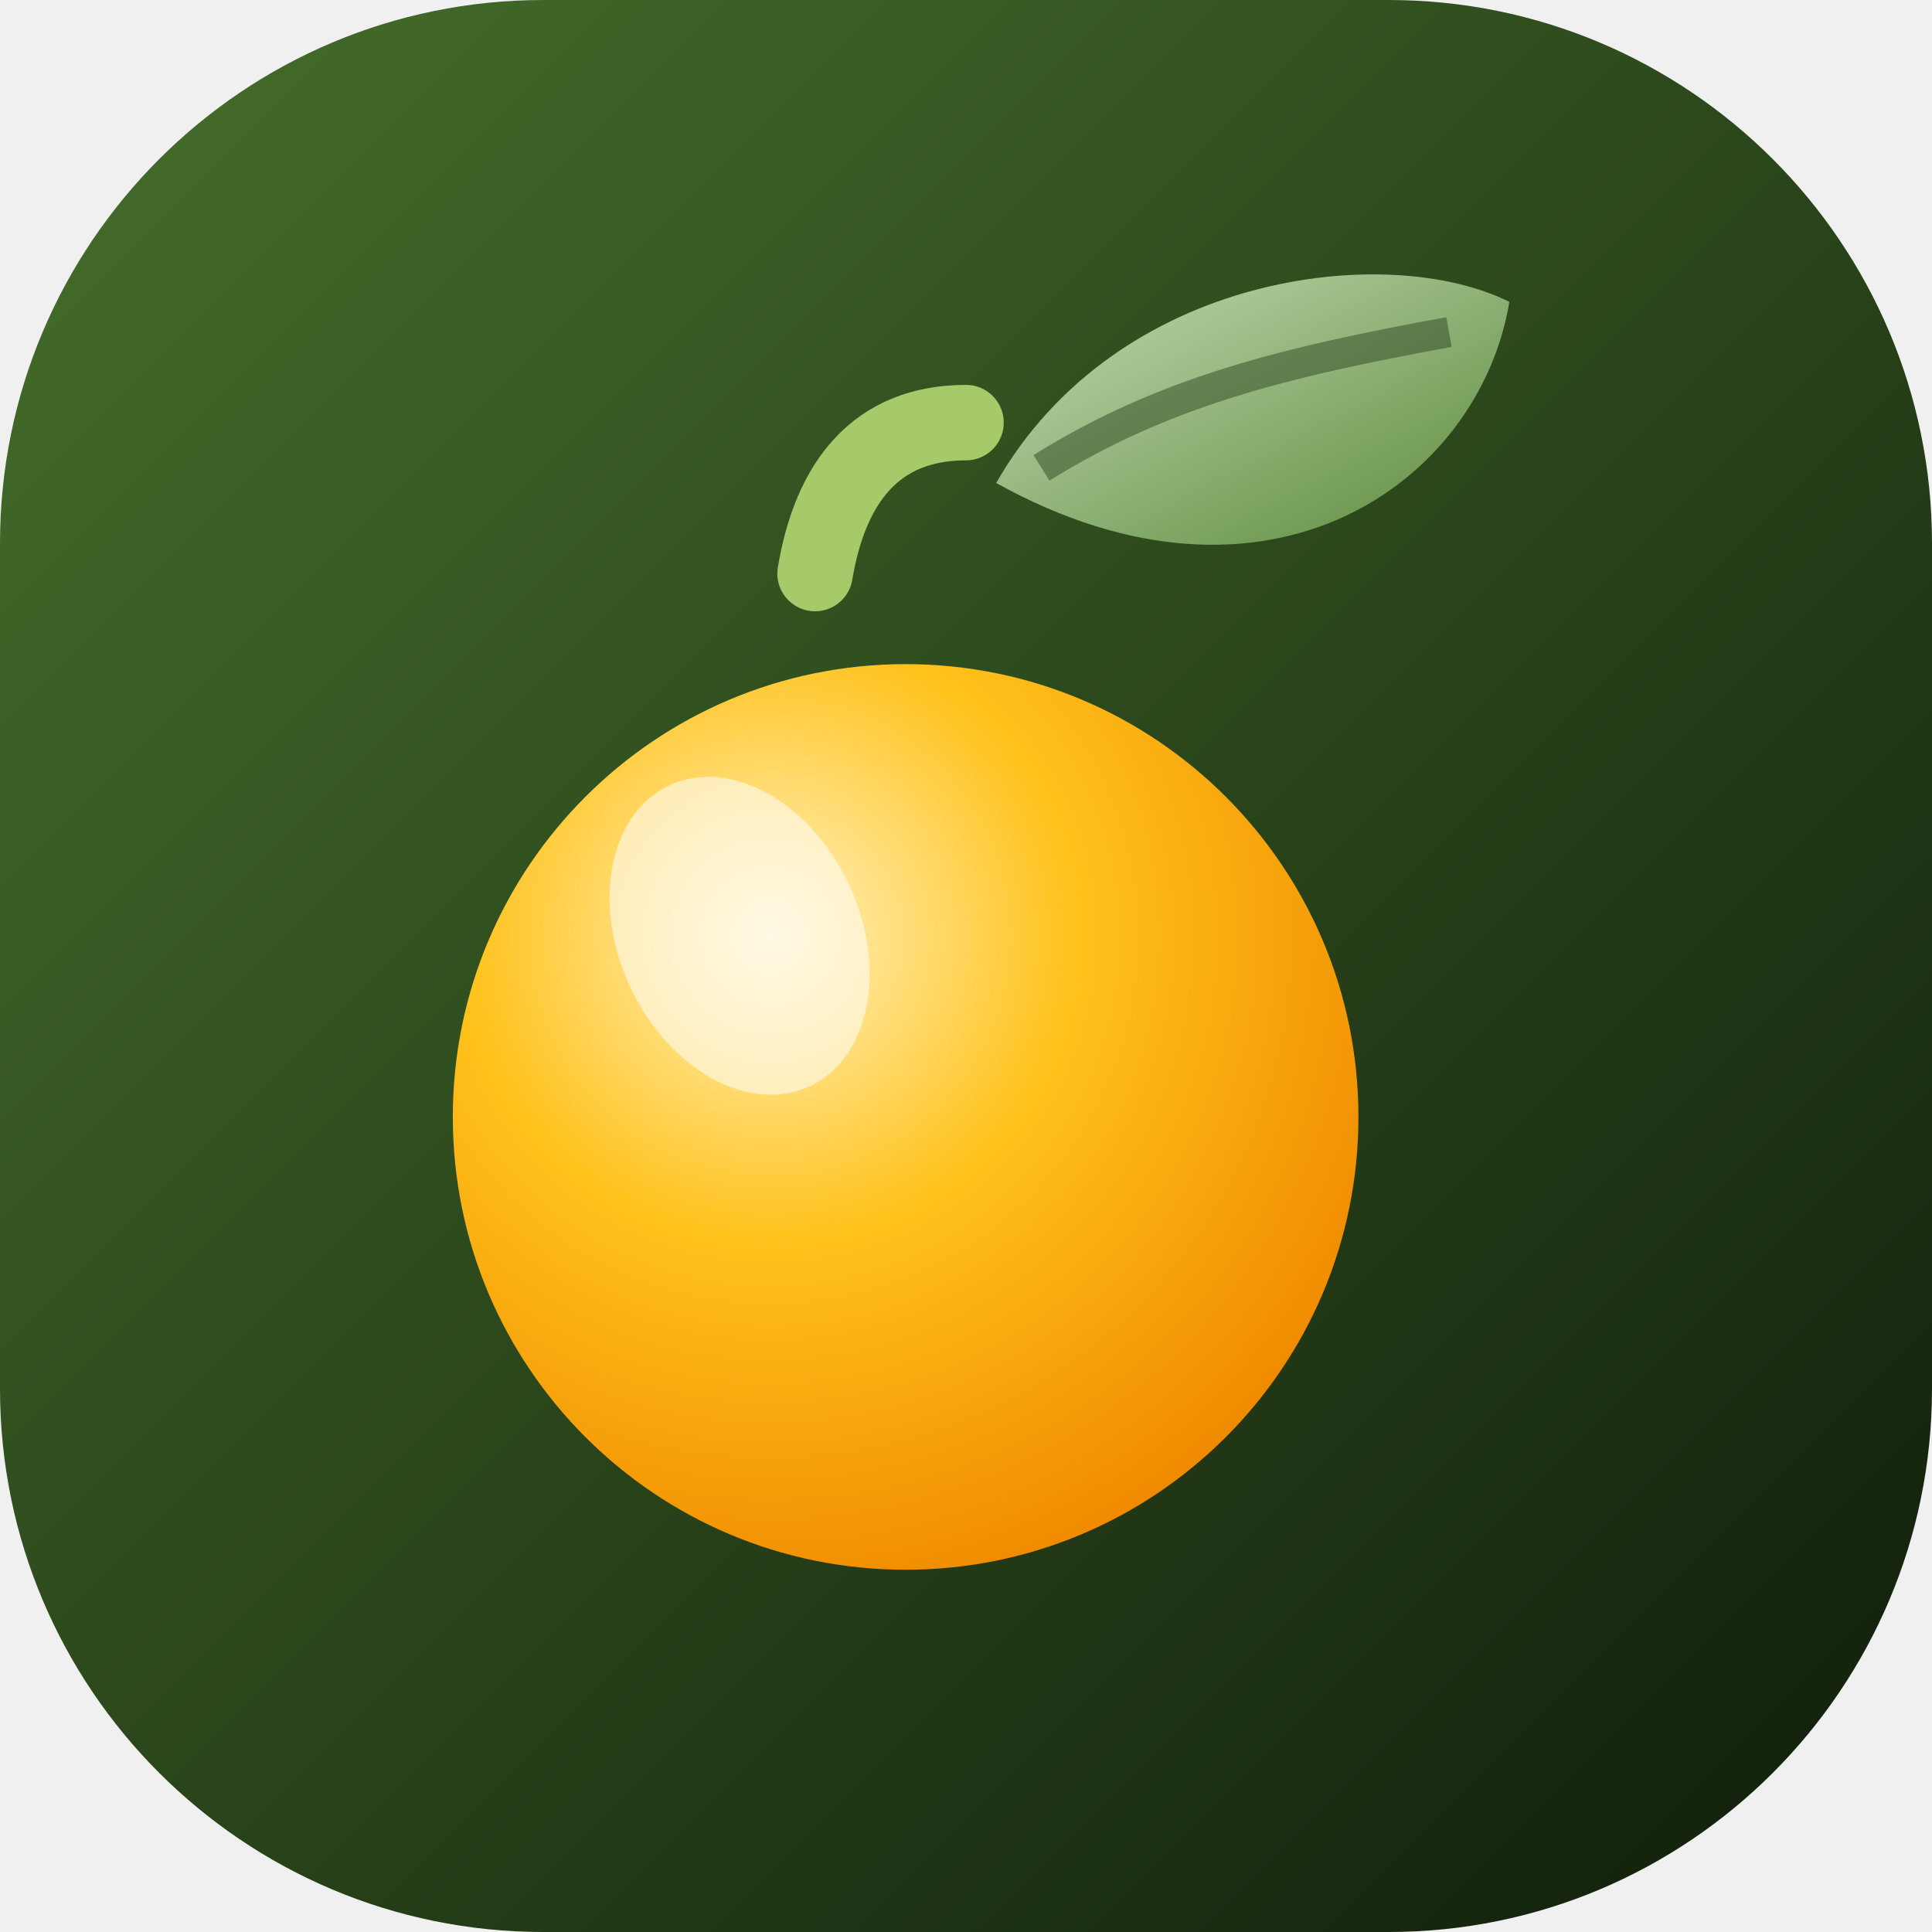
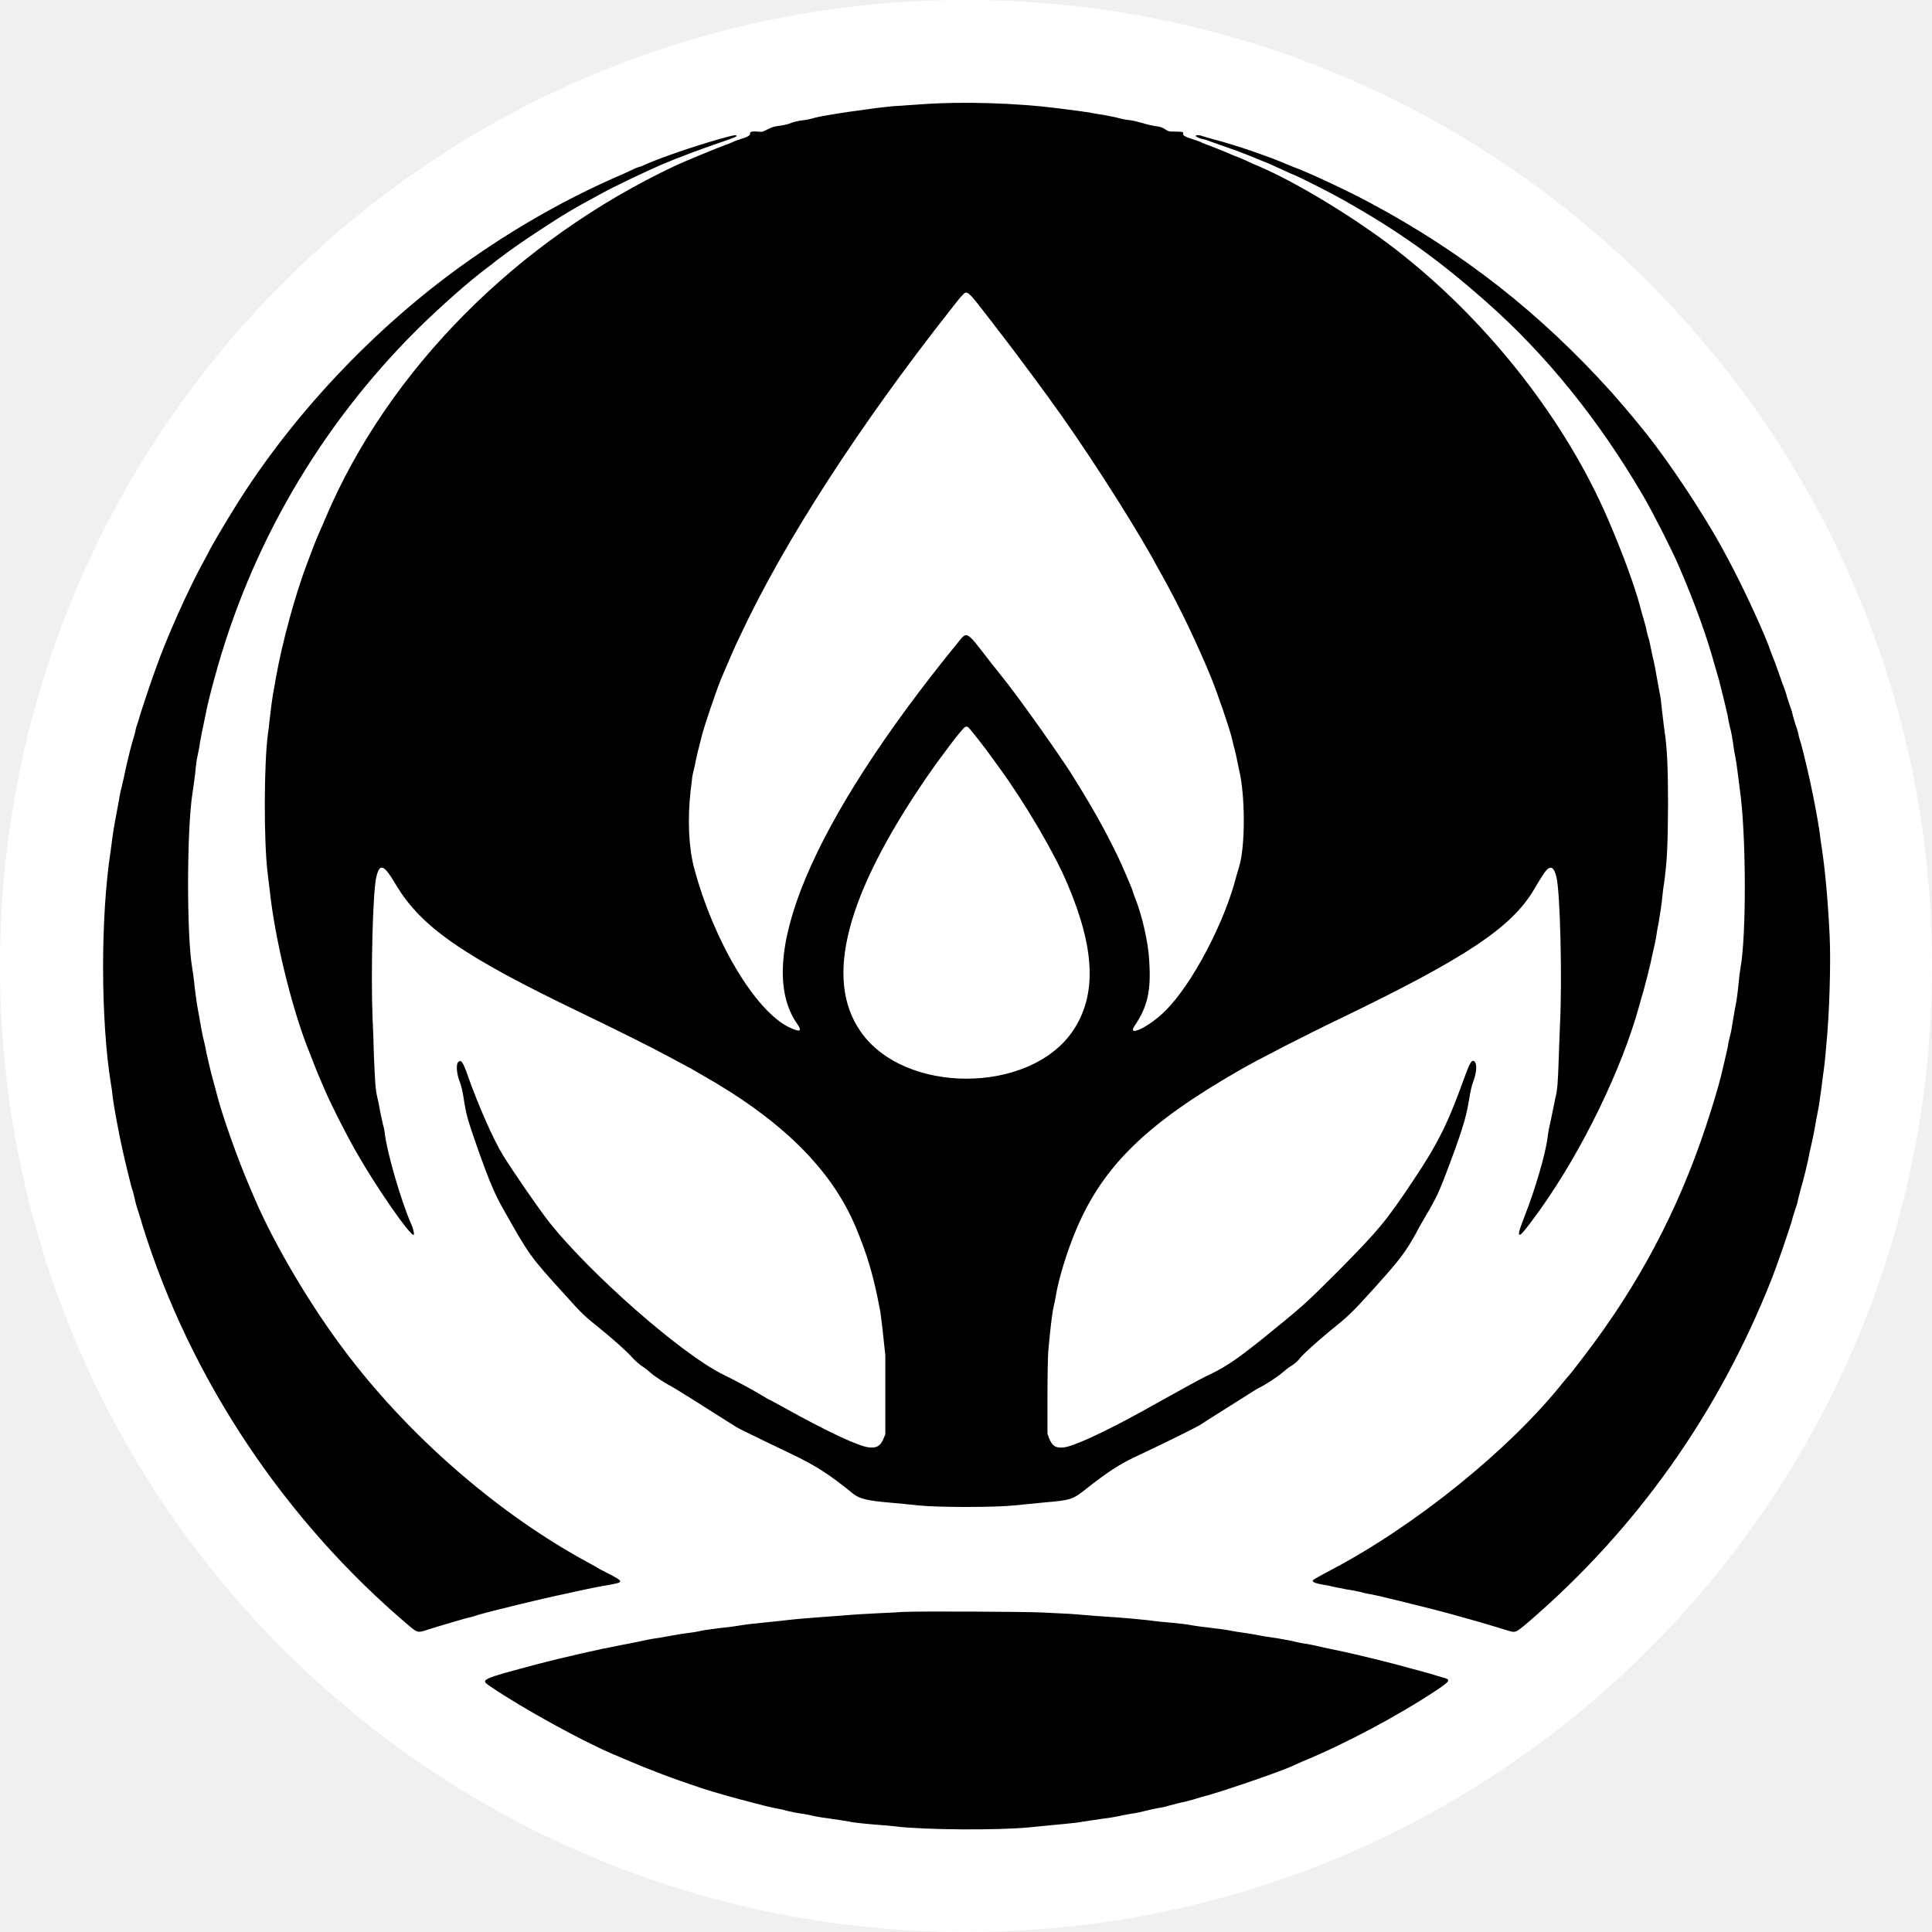
- <svg xmlns="http://www.w3.org/2000/svg" viewBox="0 0 64 64" role="img" aria-label="Logo Kebun Sangkara">
-   <defs>
-     <linearGradient id="bg" x1="0" y1="0" x2="1" y2="1">
-       <stop offset="0" stop-color="#46702c" />
-       <stop offset="1" stop-color="#0f1c0a" />
-     </linearGradient>
-     <radialGradient id="fruit" cx="35%" cy="30%" r="75%">
-       <stop offset="0" stop-color="#fff3c4" />
-       <stop offset=".45" stop-color="#ffc21b" />
-       <stop offset="1" stop-color="#f08a00" />
-     </radialGradient>
-     <linearGradient id="leaf" x1="0" y1="0" x2="1" y2="1">
-       <stop offset="0" stop-color="#c3dbb3" />
-       <stop offset="1" stop-color="#5b8a3c" />
-     </linearGradient>
-   </defs>
-   <rect width="64" height="64" rx="18" fill="url(#bg)" />
-   <path d="M32 14c-3 0-4.5 2-5 5" stroke="#a6c96a" stroke-width="2.5" fill="none" stroke-linecap="round" />
-   <path d="M33 16c4-7 13-8 17-6-1 6-8 11-17 6z" fill="url(#leaf)" />
-   <path d="M34.5 15.5c4-2.5 8-3.5 13.5-4.5" stroke="#2d4620" stroke-width="1" fill="none" opacity=".5" />
-   <circle cx="30" cy="37" r="15" fill="url(#fruit)" />
-   <ellipse cx="24.5" cy="31" rx="4" ry="5.5" fill="#fff" opacity=".55" transform="rotate(-25 24.5 31)" />
+ <svg xmlns="http://www.w3.org/2000/svg" viewBox="0 0 740 740" role="img" aria-label="Logo Kebun Sangkara">
+   <circle cx="370" cy="370" r="370" fill="#fff" />
+   <path fill="#000" fill-rule="evenodd" transform="translate(30 30)" d="M 323.6 9.9 C 319 10.2 313.6 10.6 311.8 10.7 C 303.5 11.5 285.7 14.1 282.1 15.1 C 281 15.5 279.2 15.8 278.1 16 C 275.5 16.3 274.2 16.6 272.2 17.4 C 271.3 17.7 269.5 18.1 268.3 18.2 C 266.4 18.5 265.7 18.7 264.1 19.5 C 262.1 20.5 262.1 20.6 260.2 20.4 C 258.1 20.2 257.1 20.5 257.3 21.1 C 257.6 21.7 256.3 22.5 253.9 23.2 C 252.6 23.6 251.2 24.1 250.7 24.4 C 250.3 24.6 249 25.1 247.9 25.5 C 244.9 26.6 232.4 31.7 228.8 33.4 C 168 62 118.7 111.7 94.6 168.6 C 94.2 169.6 93.2 172 92.3 173.9 C 91.5 175.8 90.4 178.4 89.9 179.8 C 89.4 181.1 88.5 183.5 87.9 185.1 C 83.2 197.2 78 216.4 75.7 229.5 C 75.3 231.9 74.8 234.7 74.6 235.6 C 74.3 237.3 73.8 241.1 73.2 246.3 C 73.1 247.6 72.8 249.8 72.6 251.3 C 71.1 262.7 71 292.1 72.5 304.3 C 72.6 305.3 73 308.7 73.4 311.8 C 75.4 329.8 81.4 354.5 87.5 370.5 C 91 379.5 91.3 380.3 94.6 387.9 C 97 393.5 102.7 404.7 106.6 411.5 C 114 424.5 126.8 443 128.4 443 C 128.8 443 128.3 440.5 127.6 439.1 C 123.7 430.3 118.2 411.4 117.4 404.2 C 117.3 403.2 117 401.7 116.7 400.8 C 116.5 399.8 116 397.5 115.6 395.7 C 115.3 393.9 114.8 391.4 114.5 390.2 C 113.8 387.4 113.6 383.7 113.2 374 C 113.1 369.7 112.9 363.4 112.7 360 C 112 342.4 112.8 311.7 114.1 306.1 C 115.4 300.4 117 301 121.6 308.8 C 131.3 325.1 147.4 336.2 191.9 357.6 C 207.4 365.1 218.3 370.5 226.3 374.8 C 229.9 376.7 233.6 378.7 234.5 379.2 C 235.4 379.7 237.2 380.8 238.5 381.5 C 269.3 398.9 288.5 417.8 297.8 440.1 C 302.4 451.1 304.7 459.1 307.2 472.5 C 307.3 473.5 307.9 477.6 308.3 481.7 L 309.1 489.1 309.1 504.3 L 309.1 519.4 308.5 520.8 C 307.4 523.7 305.9 524.7 303 524.4 C 299.1 524.1 287.1 518.5 269.5 508.7 C 266.6 507.1 264.2 505.8 264.1 505.8 C 264 505.8 262.9 505.1 261.7 504.4 C 256.6 501.4 252.1 499 246.8 496.4 C 230.9 488.5 196.3 458.1 180.5 438.3 C 176.4 433.1 166.5 418.7 162.6 412.4 C 158.8 406.1 153.4 393.9 149.1 381.8 C 147.3 376.7 146.6 375.7 145.5 376.8 C 144.6 377.6 144.9 381.4 146.1 384.4 C 146.7 385.9 147.1 387.7 147.5 390.1 C 148.6 397.3 148.9 398.2 153.3 410.9 C 157.3 422.1 159.5 427.4 162.7 433 C 172.9 451.1 172.9 451.1 186.9 466.5 C 192.7 473 194.1 474.3 199.5 478.6 C 204.7 482.8 210.2 487.7 212.2 490 C 213.3 491.2 214.9 492.6 215.8 493.2 C 216.8 493.8 218.3 495 219.2 495.8 C 220.7 497.2 225.1 500 227.8 501.4 C 228.9 502 239 508.3 249.5 515 C 251 516 252.9 517.1 253.7 517.5 C 256.9 519.1 267.2 524.1 272.9 526.8 C 282.2 531.2 287.8 534.8 296.6 542 C 299.2 544.1 302.1 544.8 311.5 545.6 C 314.2 545.8 318.7 546.3 321.6 546.6 C 329.5 547.4 350.5 547.4 358.6 546.6 C 361.7 546.3 366.7 545.8 369.7 545.5 C 380.2 544.6 380.8 544.4 386 540.3 C 394.1 533.9 398.3 531.2 404.2 528.3 C 406.6 527.2 409.2 525.9 409.9 525.6 C 420 520.8 427.7 516.9 429.3 516 C 432.1 514.2 437.9 510.5 444.6 506.3 C 447.9 504.2 451.1 502.2 451.8 501.8 C 454.6 500.5 459.7 497.1 461.1 495.8 C 461.9 495.1 463.5 493.8 464.7 493.1 C 466.1 492.2 467.2 491.2 468 490.1 C 469.3 488.5 474.8 483.6 478.9 480.2 C 486.7 473.9 487.6 473.1 496.8 462.9 C 506.2 452.4 508.1 450 512.4 442.3 C 512.9 441.2 514 439.4 514.7 438.1 C 519.5 430 520.7 427.6 522.9 422 C 529.5 404.8 531.5 398.5 532.6 391.7 C 533.2 388 533.7 385.8 534.2 384.5 C 535.6 380.9 535.8 377.6 534.8 376.6 C 533.7 375.7 533 376.9 530.5 383.8 C 524.7 400 520.6 408.3 511.4 422 C 500.8 437.9 498.1 441.1 482.8 456.6 C 471.5 467.9 469.3 470 459.7 477.8 C 445.1 489.8 440.2 493.2 433.5 496.4 C 431.5 497.3 427.2 499.6 424 501.4 C 420.8 503.2 416.4 505.6 414.4 506.7 C 412.3 507.9 409.2 509.6 407.4 510.6 C 393.1 518.5 380.8 524.2 377.3 524.4 C 374.2 524.7 373 523.8 371.7 520.6 L 371.2 519.1 371.2 504.6 C 371.2 496.6 371.4 489 371.5 487.7 C 371.6 486.4 371.9 483.6 372.1 481.4 C 372.7 475.5 373.2 472 373.6 470.3 C 373.8 469.5 374.2 467.8 374.4 466.4 C 375.4 460 378.8 448.9 382.4 440.5 C 392.7 416.4 409.4 400.2 444.8 379.9 C 451.9 375.8 469.4 366.8 484 359.8 C 531.4 336.9 548.9 325.3 557.5 310.8 C 561.3 304.4 562.3 302.9 563.4 302.5 C 564.5 301.9 565.4 303 566.1 305.7 C 567.6 311.2 568.4 345.3 567.5 362.8 C 567.4 366 567.1 372.1 567 376.3 C 566.7 385 566.5 387.7 565.7 390.7 C 565.5 391.9 564.9 394.6 564.5 396.6 C 564.1 398.7 563.6 401 563.4 401.8 C 563.2 402.5 562.9 404.5 562.7 406.1 C 561.9 412.2 558 425.5 554.2 435.2 C 551.9 441.2 551.8 441.8 551.8 442.4 C 551.8 444.2 553.7 441.9 560.2 432.9 C 576.2 410.3 591.2 379.5 597.9 355.1 C 598.2 353.9 598.9 351.5 599.4 349.9 C 600.4 346.3 601.3 342.6 602.2 338.9 C 602.5 337.4 603.1 334.7 603.5 333 C 603.9 331.3 604.3 329.3 604.4 328.5 C 604.5 327.7 604.9 325.2 605.4 322.8 C 605.8 320.3 606.4 316.6 606.6 314.5 C 606.8 312.4 607.1 309.8 607.3 308.9 C 608.6 299.5 608.8 293.7 608.9 277.8 C 608.9 264.3 608.5 255.9 607.6 250.4 C 607.4 249.1 607 245.5 606.6 242.2 C 606.3 239 605.9 236 605.7 235.5 C 605.6 235 605.1 232.3 604.6 229.5 C 604.1 226.6 603.6 224 603.5 223.6 C 603.4 223.2 602.9 221.2 602.5 219.1 C 602.1 217 601.6 214.9 601.5 214.6 C 601.3 214.2 601 212.9 600.7 211.7 C 600.5 210.4 599.9 208.3 599.5 207 C 599.1 205.7 598.5 203.6 598.2 202.3 C 596 194.1 591.5 181.9 586 169.1 C 570.1 132 541.4 94.9 507.6 67.9 C 491.7 55.1 467 39.9 451.5 33.4 C 450.7 33.1 448.9 32.3 447.5 31.6 C 446.1 31 444.1 30.1 443.1 29.8 C 442.2 29.4 439.8 28.4 437.9 27.6 C 436 26.8 433.5 25.9 432.5 25.5 C 431.5 25.1 430.3 24.7 429.9 24.4 C 429.5 24.2 428 23.7 426.5 23.2 C 423.9 22.4 422.9 21.8 423.2 21.1 C 423.4 20.6 422.8 20.4 420.1 20.4 C 417.7 20.4 417.6 20.4 416.1 19.4 C 414.9 18.7 414.3 18.5 412.4 18.3 C 411.2 18.1 409 17.6 407.5 17.1 C 406 16.7 403.8 16.1 402.5 16 C 401.3 15.9 399.6 15.5 398.7 15.3 C 397.8 15 395.3 14.5 393.1 14.1 C 390.9 13.8 388.3 13.3 387.3 13.1 C 385.5 12.8 381.9 12.3 374.6 11.4 C 359.7 9.5 338.6 8.8 323.6 9.9 M 246.1 23.1 C 235.5 26.1 223.1 30.4 217.2 33 C 216.3 33.4 215.5 33.8 215.3 33.8 C 215.1 33.8 214.2 34.1 213.3 34.5 C 212.4 34.9 210.1 36 208.3 36.8 C 187.1 45.9 166.4 57.7 146.9 71.7 C 113.1 96 82.2 128.8 60.6 163.3 C 56.8 169.4 52.3 177 50.6 180.1 C 50.2 181 49.2 182.8 48.4 184.3 C 42.2 195.4 33.5 215 29.4 226.8 C 27 233.4 24 242.7 23.5 244.4 C 23.2 245.5 22.8 246.8 22.6 247.3 C 22.4 247.8 22 249.1 21.8 250.3 C 21.5 251.4 21 253.3 20.6 254.5 C 19.8 257.2 17.9 265.3 17.4 268 C 17.1 269.2 16.7 270.9 16.5 271.9 C 16.2 272.8 15.7 275.5 15.3 277.9 C 14.9 280.2 14.3 283.4 14 284.9 C 13.7 286.4 13.3 288.9 13.1 290.5 C 12.9 292.1 12.6 294.4 12.4 295.8 C 8.5 320.8 8.5 360.6 12.5 385.3 C 12.8 386.8 13.1 389.2 13.2 390.5 C 13.6 393.7 15.6 404.6 16.9 410.3 C 18 415.3 20.5 425.6 20.8 426 C 20.9 426.3 21.2 427.3 21.4 428.3 C 21.6 429.3 22.1 431.4 22.6 432.9 C 23.1 434.4 24 437.3 24.6 439.4 C 42.9 498.3 79.2 552.6 126.9 592.9 C 129.8 595.3 130.1 595.4 133.2 594.4 C 138.2 592.8 149 589.6 150.3 589.4 C 150.7 589.3 151.8 589 152.6 588.7 C 156.3 587.5 179.4 581.9 185 580.8 C 186.4 580.5 188.9 580 190.4 579.6 C 194 578.8 199.9 577.6 203.5 577 C 209.1 576 209 575.8 202.6 572.5 C 200.4 571.4 198.5 570.4 198.4 570.2 C 198.2 570.1 196.8 569.3 195.1 568.4 C 161.6 550.2 128.2 521.5 103.7 489.6 C 89.8 471.6 75.4 447.4 67.5 429 C 67.1 428 66.1 425.8 65.5 424.3 C 61.1 414.1 55 396.9 53.1 389.3 C 52.9 388.4 52.3 386.3 51.9 384.8 C 50.9 381.5 49 373.2 48.4 369.9 C 48.1 368.7 47.8 367.4 47.7 367 C 47.6 366.7 47.1 364 46.6 361.1 C 46.1 358.2 45.6 355.5 45.5 355 C 45.4 354.5 45 351.5 44.6 348.4 C 44.3 345.2 43.8 341.7 43.6 340.6 C 41.5 328.8 41.5 288.2 43.7 273.9 C 44 272.1 44.5 268.5 44.8 265.9 C 45 263.3 45.4 260.5 45.6 259.8 C 45.8 259 46.3 256.6 46.6 254.4 C 47 252.2 47.6 249 48 247.3 C 48.4 245.5 48.8 243.6 48.9 243 C 49.1 241.5 50.7 234.9 52.2 229.6 C 65.8 179.3 92.5 133.3 129.7 96.3 C 138.3 87.8 149.2 78.1 156.4 72.7 C 157.5 71.9 159.3 70.5 160.4 69.6 C 164.2 66.7 169.9 62.6 176.1 58.6 C 185.3 52.5 189.3 50.1 200.6 44 C 205.1 41.5 217.3 35.7 223.3 33.1 C 229.6 30.4 239.3 26.8 245.8 24.6 C 251.6 22.6 252.3 22.3 252.1 22 C 251.9 21.6 251.1 21.7 246.1 23.1 M 428 22 C 428 22.4 429.3 23 430.8 23.3 C 431.5 23.4 432.9 23.9 433.9 24.3 C 434.8 24.6 436.5 25.2 437.6 25.6 C 442 27.1 445.8 28.5 448.5 29.6 C 450.1 30.3 452.2 31.1 453.1 31.5 C 455 32.2 457.1 33.1 461.4 35.1 C 462.9 35.8 465.3 36.9 466.8 37.5 C 470.5 39.2 479.7 43.9 484 46.3 C 505.6 58.4 521 69.4 539.6 85.9 C 562.2 105.9 582.3 130.7 599.3 159.8 C 602.7 165.5 610.3 180.5 612.9 186.5 C 619.4 201.6 623.8 213.9 627 225.6 C 627.3 226.6 627.9 228.7 628.4 230.4 C 629.4 234.2 631.4 242.4 631.8 244.5 C 631.9 245.4 632.3 247.2 632.6 248.5 C 633 249.8 633.5 252.5 633.8 254.5 C 634 256.5 634.4 258.7 634.6 259.5 C 634.8 260.3 635.2 262.9 635.5 265.4 C 635.8 267.9 636.2 271 636.4 272.4 C 638.8 288.9 639 328.1 636.6 341.1 C 636.4 342.2 636.1 344.4 636 345.9 C 635.6 350.1 635.1 353.9 634.5 356.5 C 634.3 357.8 633.9 360.2 633.6 361.8 C 633.4 363.3 633 365.6 632.6 366.9 C 632.3 368.1 631.9 369.9 631.8 370.9 C 631.6 371.8 631 374.4 630.5 376.6 C 630 378.8 629.4 381.3 629.2 382.1 C 628.2 386.2 625.6 394.8 623.4 401.4 C 612.7 433.7 597.5 462.4 576.6 489.6 C 574.7 492.1 572.4 495.1 571.4 496.3 C 570.4 497.4 569.2 498.9 568.6 499.6 C 548.2 525.2 512.1 554.4 479.7 571.4 C 474.1 574.4 472.8 575.1 472.8 575.5 C 472.8 576 474 576.5 476.4 576.9 C 477.8 577.1 479.8 577.5 480.9 577.8 C 482 578 484.2 578.5 485.9 578.8 C 487.5 579 489.7 579.5 490.8 579.7 C 491.8 580 493.9 580.5 495.4 580.7 C 496.9 581 500 581.7 502.3 582.3 C 504.5 582.8 508.2 583.7 510.5 584.3 C 515.5 585.5 523.3 587.5 527.5 588.7 C 535.5 590.9 539.3 592 547.1 594.4 C 550.6 595.5 550.4 595.5 555.4 591.3 C 597 555.5 628.4 511.1 648.7 459.6 C 650.1 455.9 650.3 455.4 653.3 446.8 C 654.3 443.8 655.3 440.7 655.6 439.9 C 655.9 439.1 656.4 437.4 656.7 436.1 C 657.1 434.9 657.6 433.2 657.9 432.4 C 658.2 431.6 658.6 430.2 658.7 429.4 C 658.9 428.6 659.4 426.8 659.7 425.5 C 660.6 422.7 662.6 414.5 663.1 411.5 C 663.4 410.3 663.8 408.3 664.1 407 C 664.4 405.7 664.8 403.7 665 402.6 C 665.2 401.5 665.6 399 666 397.1 C 666.4 395.1 666.9 392.5 667 391.3 C 667.2 390.1 667.7 386.4 668.1 383.1 C 668.6 379.8 669 376.2 669.1 375 C 669.2 373.8 669.4 371.8 669.5 370.5 C 670.7 358.6 671.3 338.7 670.8 328.5 C 670.1 314.2 669 302.4 667.6 293.6 C 667.4 292.4 667.2 290.7 667.1 289.9 C 667 288.4 665.5 279.8 664.5 275 C 663.4 269.3 660.8 258.2 659.9 255.1 C 659.5 254 659 252.2 658.8 251 C 658.5 249.8 658 248.2 657.7 247.5 C 657.5 246.7 657 245.2 656.7 244.1 C 656.5 243 656 241.3 655.6 240.4 C 655.3 239.5 654.8 238 654.5 237.1 C 654.3 236.1 653.5 233.7 652.7 231.8 C 652 229.8 651.2 227.3 650.8 226.4 C 650.5 225.4 649.7 223.3 649.1 221.8 C 648.5 220.2 647.7 218.3 647.5 217.5 C 644.2 208.9 636.6 192.8 631.7 183.8 C 631.3 183.1 630.4 181.4 629.6 179.9 C 622 166 608.3 145.4 598.8 133.9 C 594.3 128.3 589.6 122.9 587.3 120.3 C 560.1 90.1 530.6 66.9 495 47.8 C 486.1 43 470.2 35.6 465.5 34 C 464.7 33.7 463.5 33.2 462.8 32.9 C 456.8 30.2 442.2 25.2 434.6 23.3 C 432.6 22.7 430.6 22.2 430.2 22 C 429.3 21.7 428 21.7 428 22 M 338.6 83.1 C 338.1 83.6 337.2 84.6 336.7 85.3 C 336.2 85.9 335.2 87.2 334.5 88.1 C 299.3 132.7 270.1 177.9 253.6 213.3 C 251.4 217.8 250.2 220.6 246.2 230 C 244.5 234.1 239.8 247.9 238.9 251.5 C 238.6 252.8 238 254.9 237.7 256.3 C 237.3 257.6 236.8 259.9 236.5 261.4 C 236.2 262.9 235.8 264.7 235.6 265.4 C 235.4 266.1 235.1 267.6 235 268.9 C 234.9 270.1 234.6 272 234.5 273.1 C 233.3 283.8 233.8 294.8 235.9 302.6 C 243.4 330.6 259.3 357.1 272.1 363.4 C 276.5 365.5 277.4 365.1 275.3 362.1 C 258.5 338.1 280.8 285 336.5 216.6 C 340.6 211.6 339.7 211.1 349.3 223.5 C 351.1 225.8 353 228.1 353.5 228.8 C 359.6 236.2 377.1 260.9 381.5 268.2 C 381.9 268.8 382.9 270.6 383.9 272.1 C 388.5 279.6 392.4 286.5 395.9 293.5 C 397.1 295.9 398.3 298.3 398.5 298.8 C 399.1 299.8 403.8 310.9 403.8 311.1 C 403.8 311.2 404.1 312.3 404.6 313.5 C 407.5 320.6 409.9 331.3 410.2 338.4 C 410.9 349.7 409.5 355.6 404.6 362.9 C 401.4 367.5 410.3 363.3 416.4 357.1 C 426.6 347 439.1 323.3 443.6 305.4 C 443.9 304.6 444.3 303 444.6 302 C 447 294.4 447 274.7 444.6 264.9 C 444.3 263.5 443.8 261.1 443.5 259.6 C 443.2 258.1 442.8 256.6 442.7 256.3 C 442.6 255.9 442.2 254.5 441.9 253 C 440.8 248.5 436.3 235.4 433.6 228.8 C 432 224.9 429 218.1 428 216 C 424.9 209.2 422.3 204 421.7 202.9 C 421.4 202.2 419.9 199.3 418.4 196.5 C 416.9 193.7 415.2 190.5 414.6 189.5 C 414 188.5 412.5 185.8 411.3 183.5 C 401.3 165.9 384.6 140 371.5 122.1 C 371 121.4 369 118.7 367.1 116.1 C 363.8 111.6 356.1 101.3 353.2 97.6 C 352.5 96.7 351 94.7 349.9 93.3 C 340.5 81.1 340.5 81 338.6 83.1 M 339.6 248.5 C 338.7 248.8 330.3 259.9 324.8 267.9 C 294 312.9 285.7 344.8 299.5 364.9 C 316.1 389.3 364.4 389.2 380.9 364.9 C 390.1 351.3 389.5 333.7 379 308.9 C 374.1 297.1 362.6 277.5 352.5 263.7 C 351.3 262.1 350 260.2 349.6 259.7 C 347.8 257.1 341.6 249.2 341 248.7 C 340.4 248.2 340.3 248.2 339.6 248.5 M 315.9 587.4 C 315.1 587.5 310.9 587.7 306.6 587.9 C 302.4 588.1 297.1 588.4 294.9 588.6 C 292.7 588.8 289.8 589 288.4 589.1 C 281.3 589.6 275.2 590.1 271.8 590.5 C 269.6 590.8 265.4 591.2 262.4 591.5 C 259.4 591.8 255.6 592.2 254 592.5 C 252.4 592.8 248.7 593.3 245.6 593.6 C 242.6 594 239.5 594.4 238.7 594.6 C 238 594.8 235.9 595.2 234.1 595.4 C 232.3 595.6 229.2 596.1 227.1 596.5 C 225.1 596.9 222.1 597.4 220.6 597.6 C 219.1 597.8 216.4 598.4 214.5 598.8 C 212.6 599.2 209.7 599.8 207.9 600.1 C 199.4 601.7 185.9 604.8 176.6 607.2 C 153.4 613.4 153.7 613.2 158.2 616.2 C 170.3 624.4 192 636.3 203.9 641.5 C 205.3 642.1 207.7 643.1 209.3 643.8 C 218.6 647.8 227.8 651.3 239 655 C 243.6 656.5 252.1 658.9 256.9 660.1 C 258.3 660.5 260.7 661.1 262.3 661.5 C 263.8 661.9 266 662.4 267.1 662.6 C 268.2 662.8 270.2 663.2 271.5 663.6 C 272.8 663.9 275.1 664.4 276.6 664.6 C 278.1 664.8 280.3 665.2 281.4 665.5 C 282.5 665.8 285.8 666.3 288.8 666.7 C 291.7 667.1 294.7 667.6 295.3 667.7 C 296.7 668.1 301.9 668.6 306.9 669 C 308.8 669.1 311.7 669.4 313.4 669.6 C 324.3 670.9 352.2 671.1 364.5 669.9 C 370.2 669.3 372.8 669.1 377.8 668.6 C 380.3 668.4 383.6 668 385 667.7 C 386.4 667.5 389.8 667 392.4 666.6 C 395 666.3 397.8 665.8 398.6 665.6 C 399.5 665.4 401.5 665 403.2 664.7 C 405 664.5 407.6 663.9 409.1 663.5 C 410.6 663.1 412.7 662.7 413.7 662.5 C 414.7 662.4 416.5 662 417.7 661.6 C 418.9 661.3 420.8 660.8 422 660.5 C 423.2 660.3 425.4 659.7 426.9 659.3 C 428.4 658.8 431.2 658 433.1 657.5 C 442 654.9 460.5 648.5 465.3 646.3 C 465.9 646 467.4 645.4 468.6 644.8 C 485 638.1 505.6 627.1 520.2 617.4 C 525.7 613.7 525.9 613.3 522.2 612.4 C 521.2 612.1 519.9 611.7 519.2 611.5 C 518.6 611.3 516.9 610.8 515.4 610.4 C 513.9 610 511.7 609.4 510.6 609.1 C 504.7 607.4 489.9 603.7 481.6 602 C 479.7 601.6 477.1 601.1 476 600.8 C 474.8 600.5 472.5 600 470.8 599.7 C 469.1 599.5 466.6 599 465.2 598.6 C 463.8 598.3 461.4 597.9 459.9 597.6 C 458.4 597.4 456 597 454.6 596.8 C 453.3 596.5 450.2 596 447.8 595.6 C 445.4 595.3 442.3 594.8 440.9 594.5 C 439.5 594.2 436.3 593.8 433.7 593.5 C 431.2 593.2 427.9 592.8 426.4 592.5 C 424.9 592.2 421.7 591.8 419.3 591.6 C 416.8 591.4 412.6 591 409.9 590.6 C 405.3 590.1 398.6 589.5 392 589.1 C 390.6 589 387.6 588.8 385.5 588.6 C 381.2 588.2 379.7 588.1 368.8 587.6 C 361.9 587.3 321.5 587.1 315.9 587.4" />
</svg>
